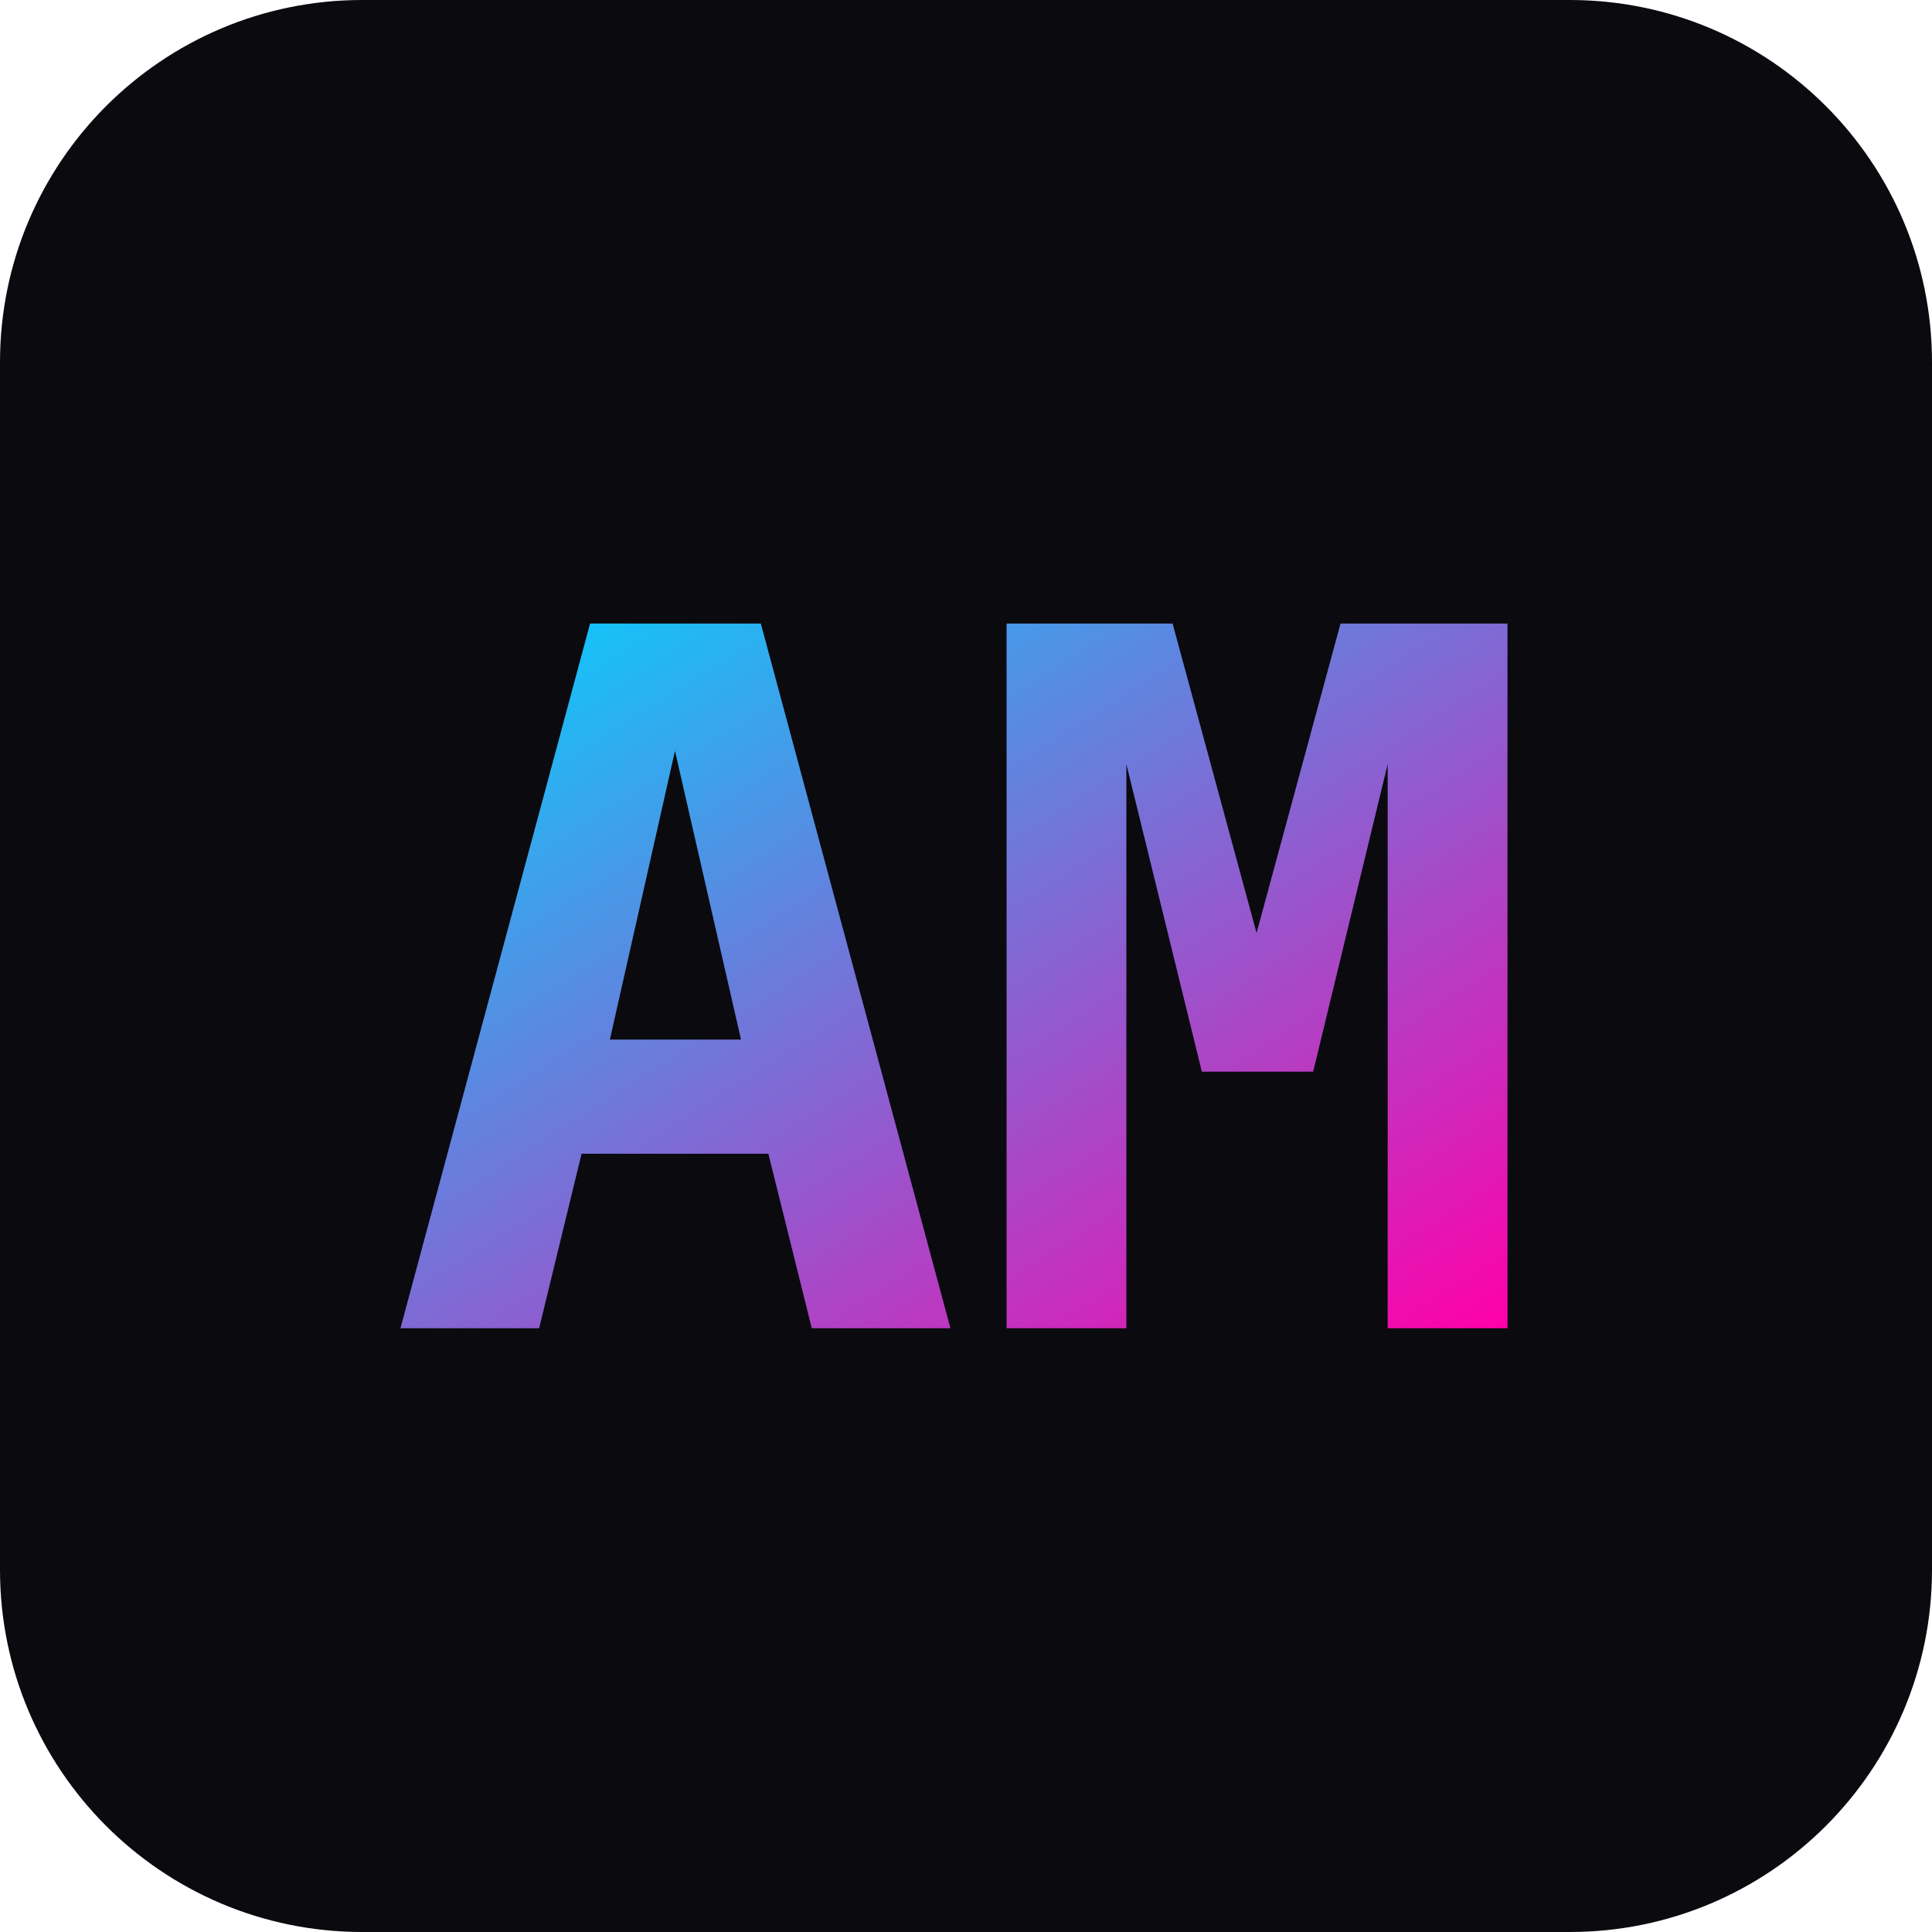
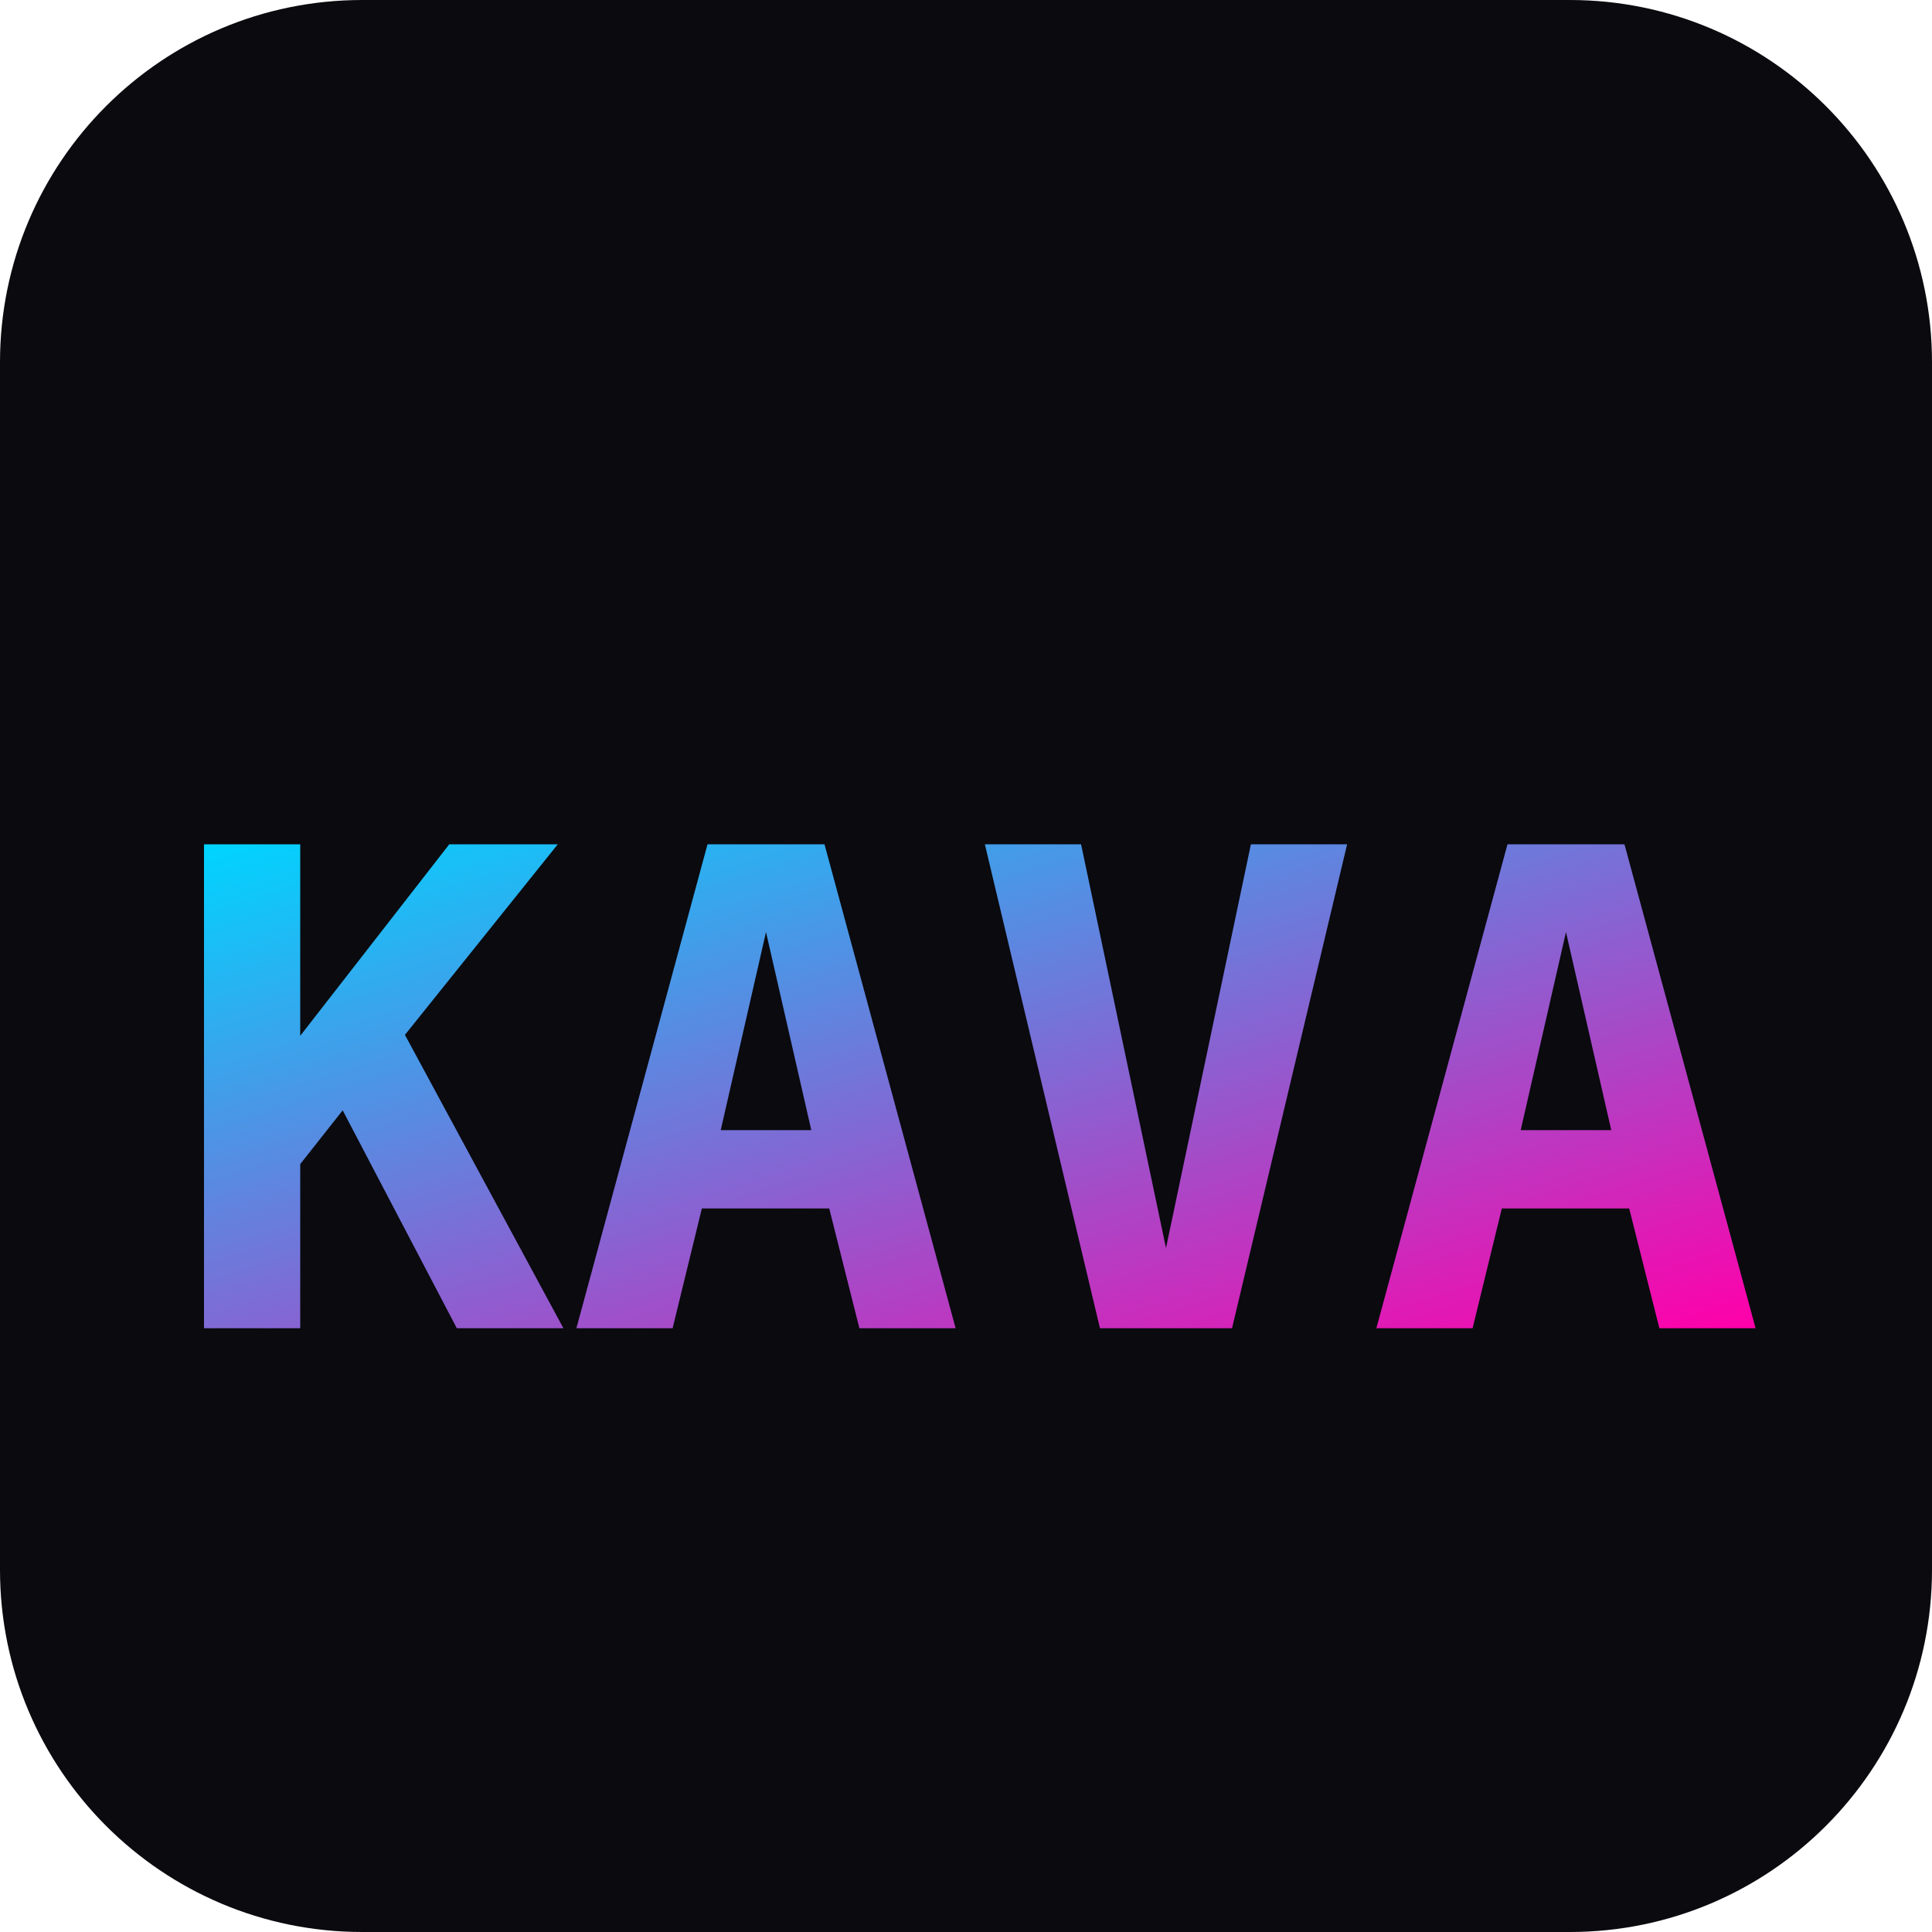
<svg xmlns="http://www.w3.org/2000/svg" width="32" height="32" viewBox="0 0 32 32">
  <defs>
    <linearGradient id="grad" x1="0%" y1="0%" x2="100%" y2="100%">
      <stop offset="0%" style="stop-color:#00d4ff;stop-opacity:1" />
      <stop offset="100%" style="stop-color:#ff00aa;stop-opacity:1" />
    </linearGradient>
  </defs>
  <rect width="32" height="32" rx="6" fill="#0a0a0f" />
-   <text x="16" y="22" font-family="monospace" font-size="16" font-weight="bold" fill="url(#grad)" text-anchor="middle">AM</text>
+   <text x="16" y="22" font-family="monospace" font-size="11" font-weight="bold" fill="url(#grad)" text-anchor="middle">KAVA</text>
</svg>
